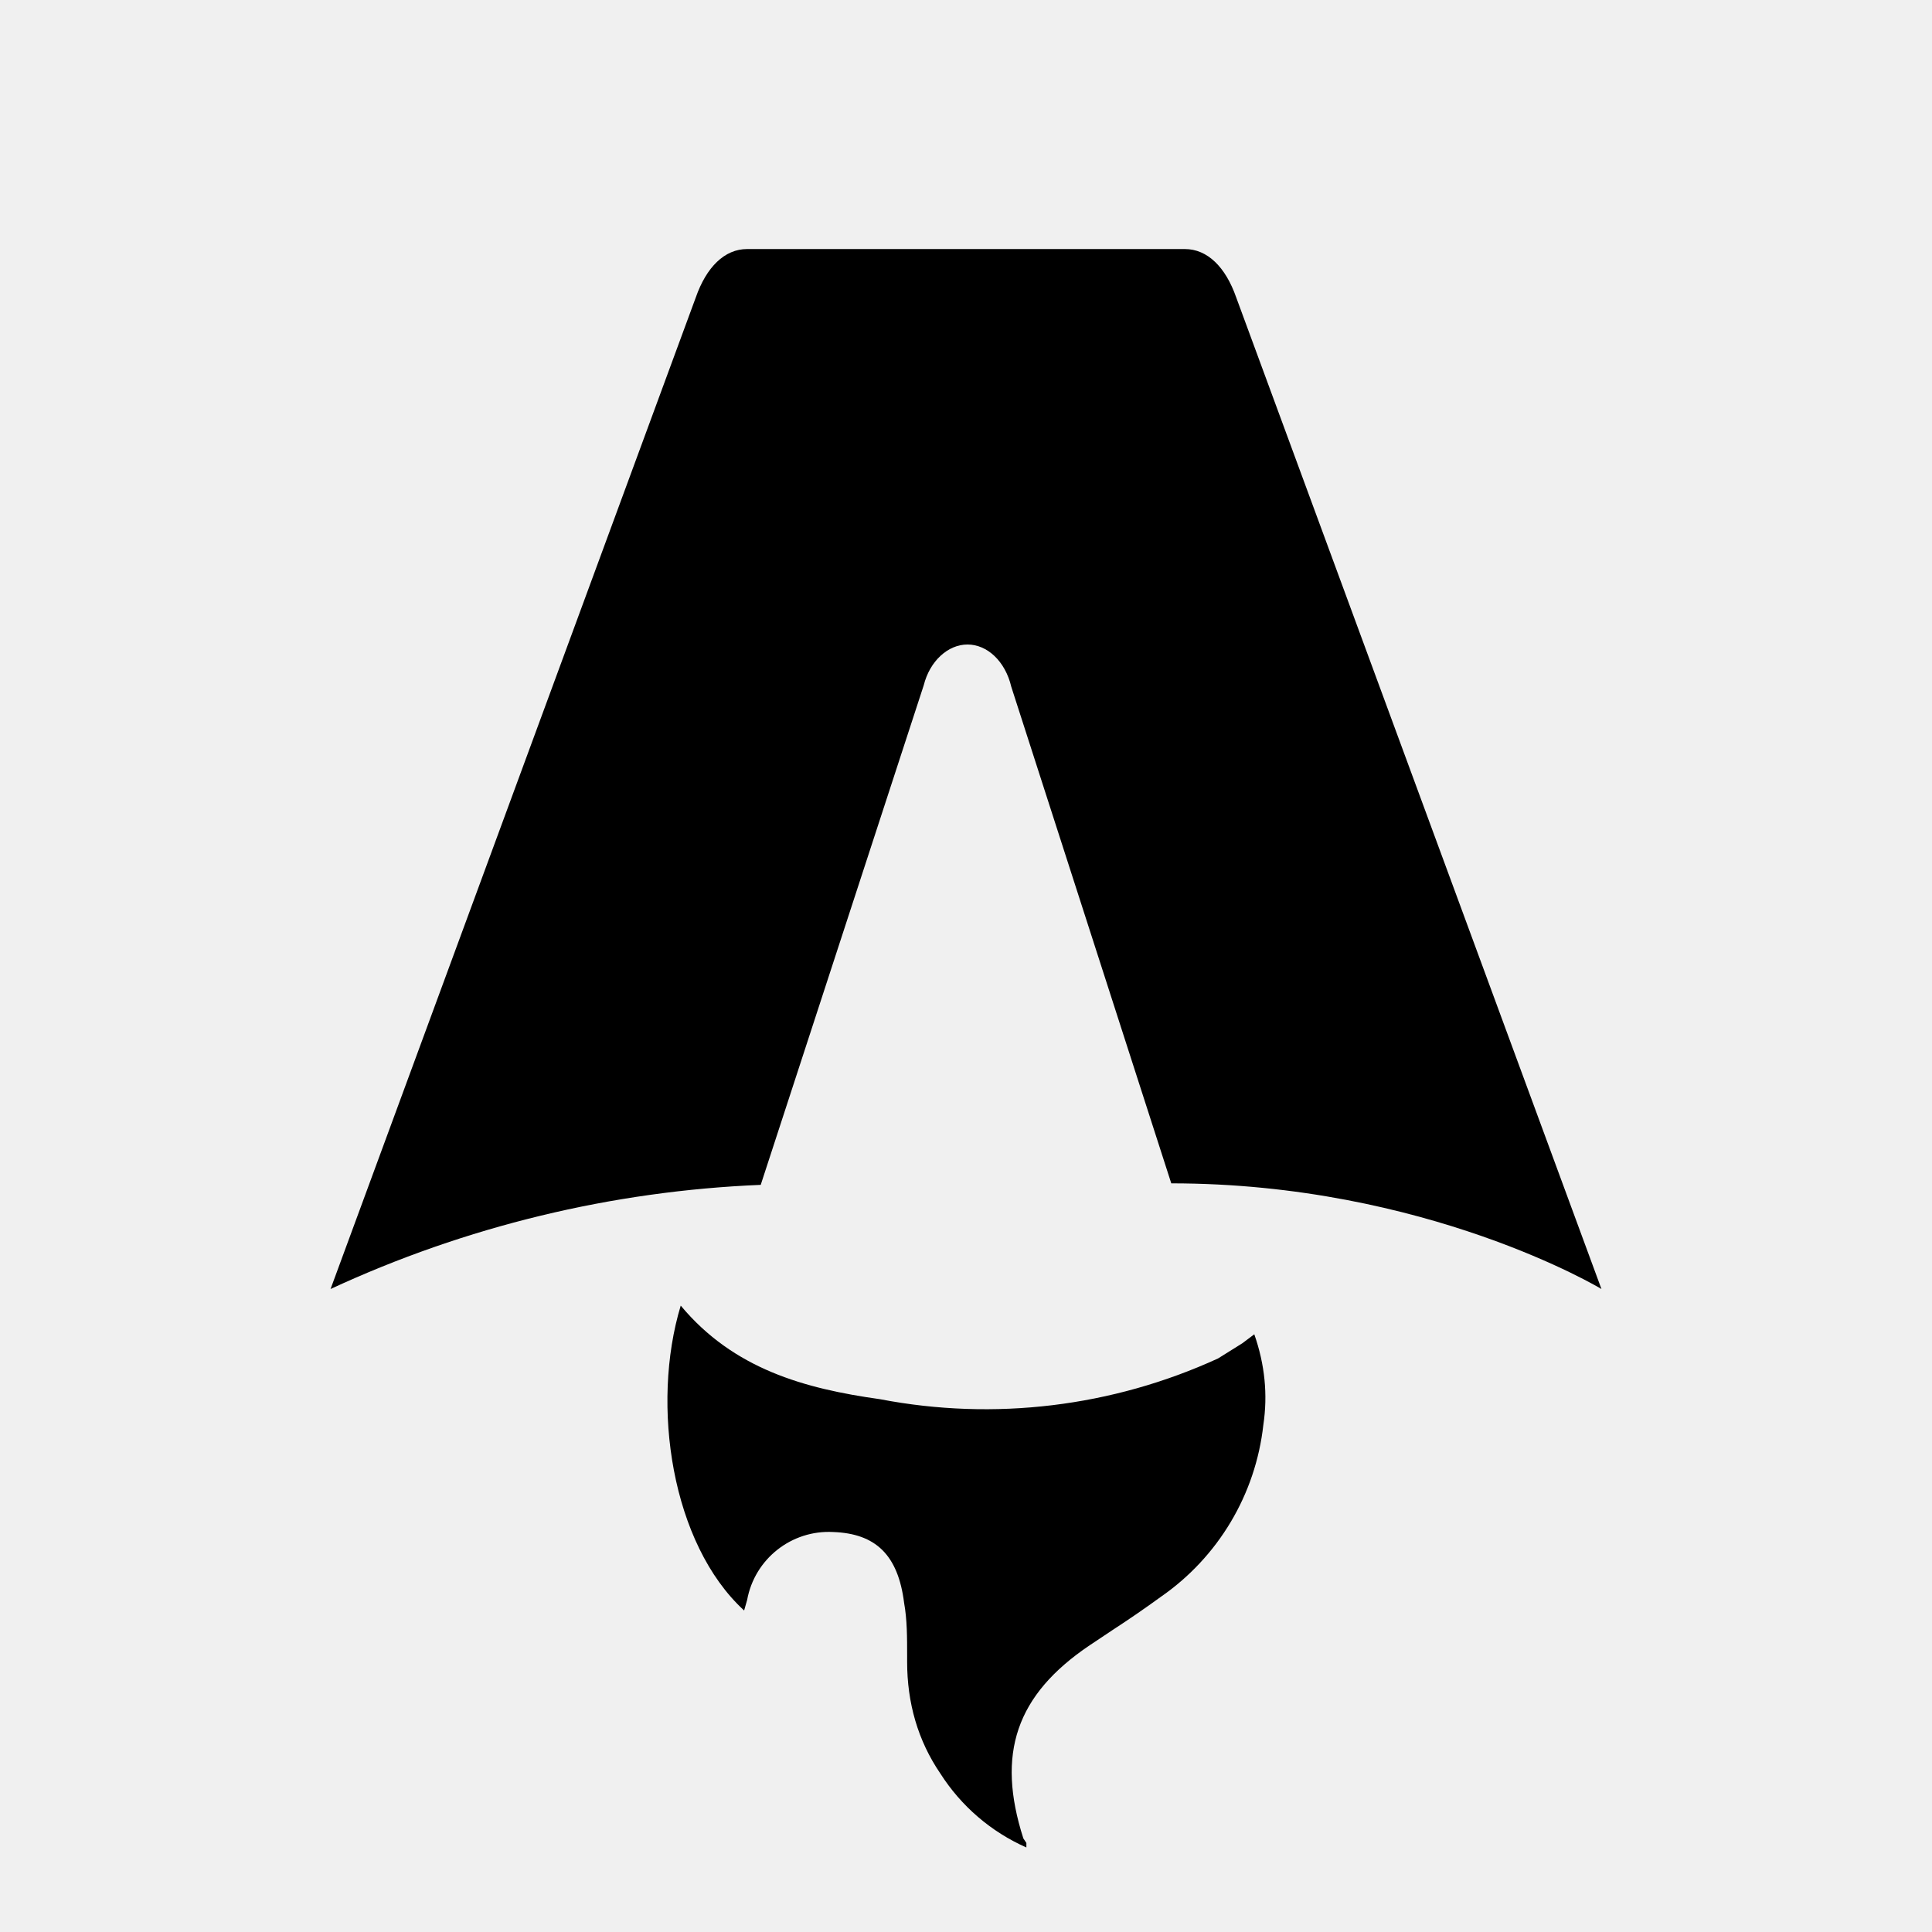
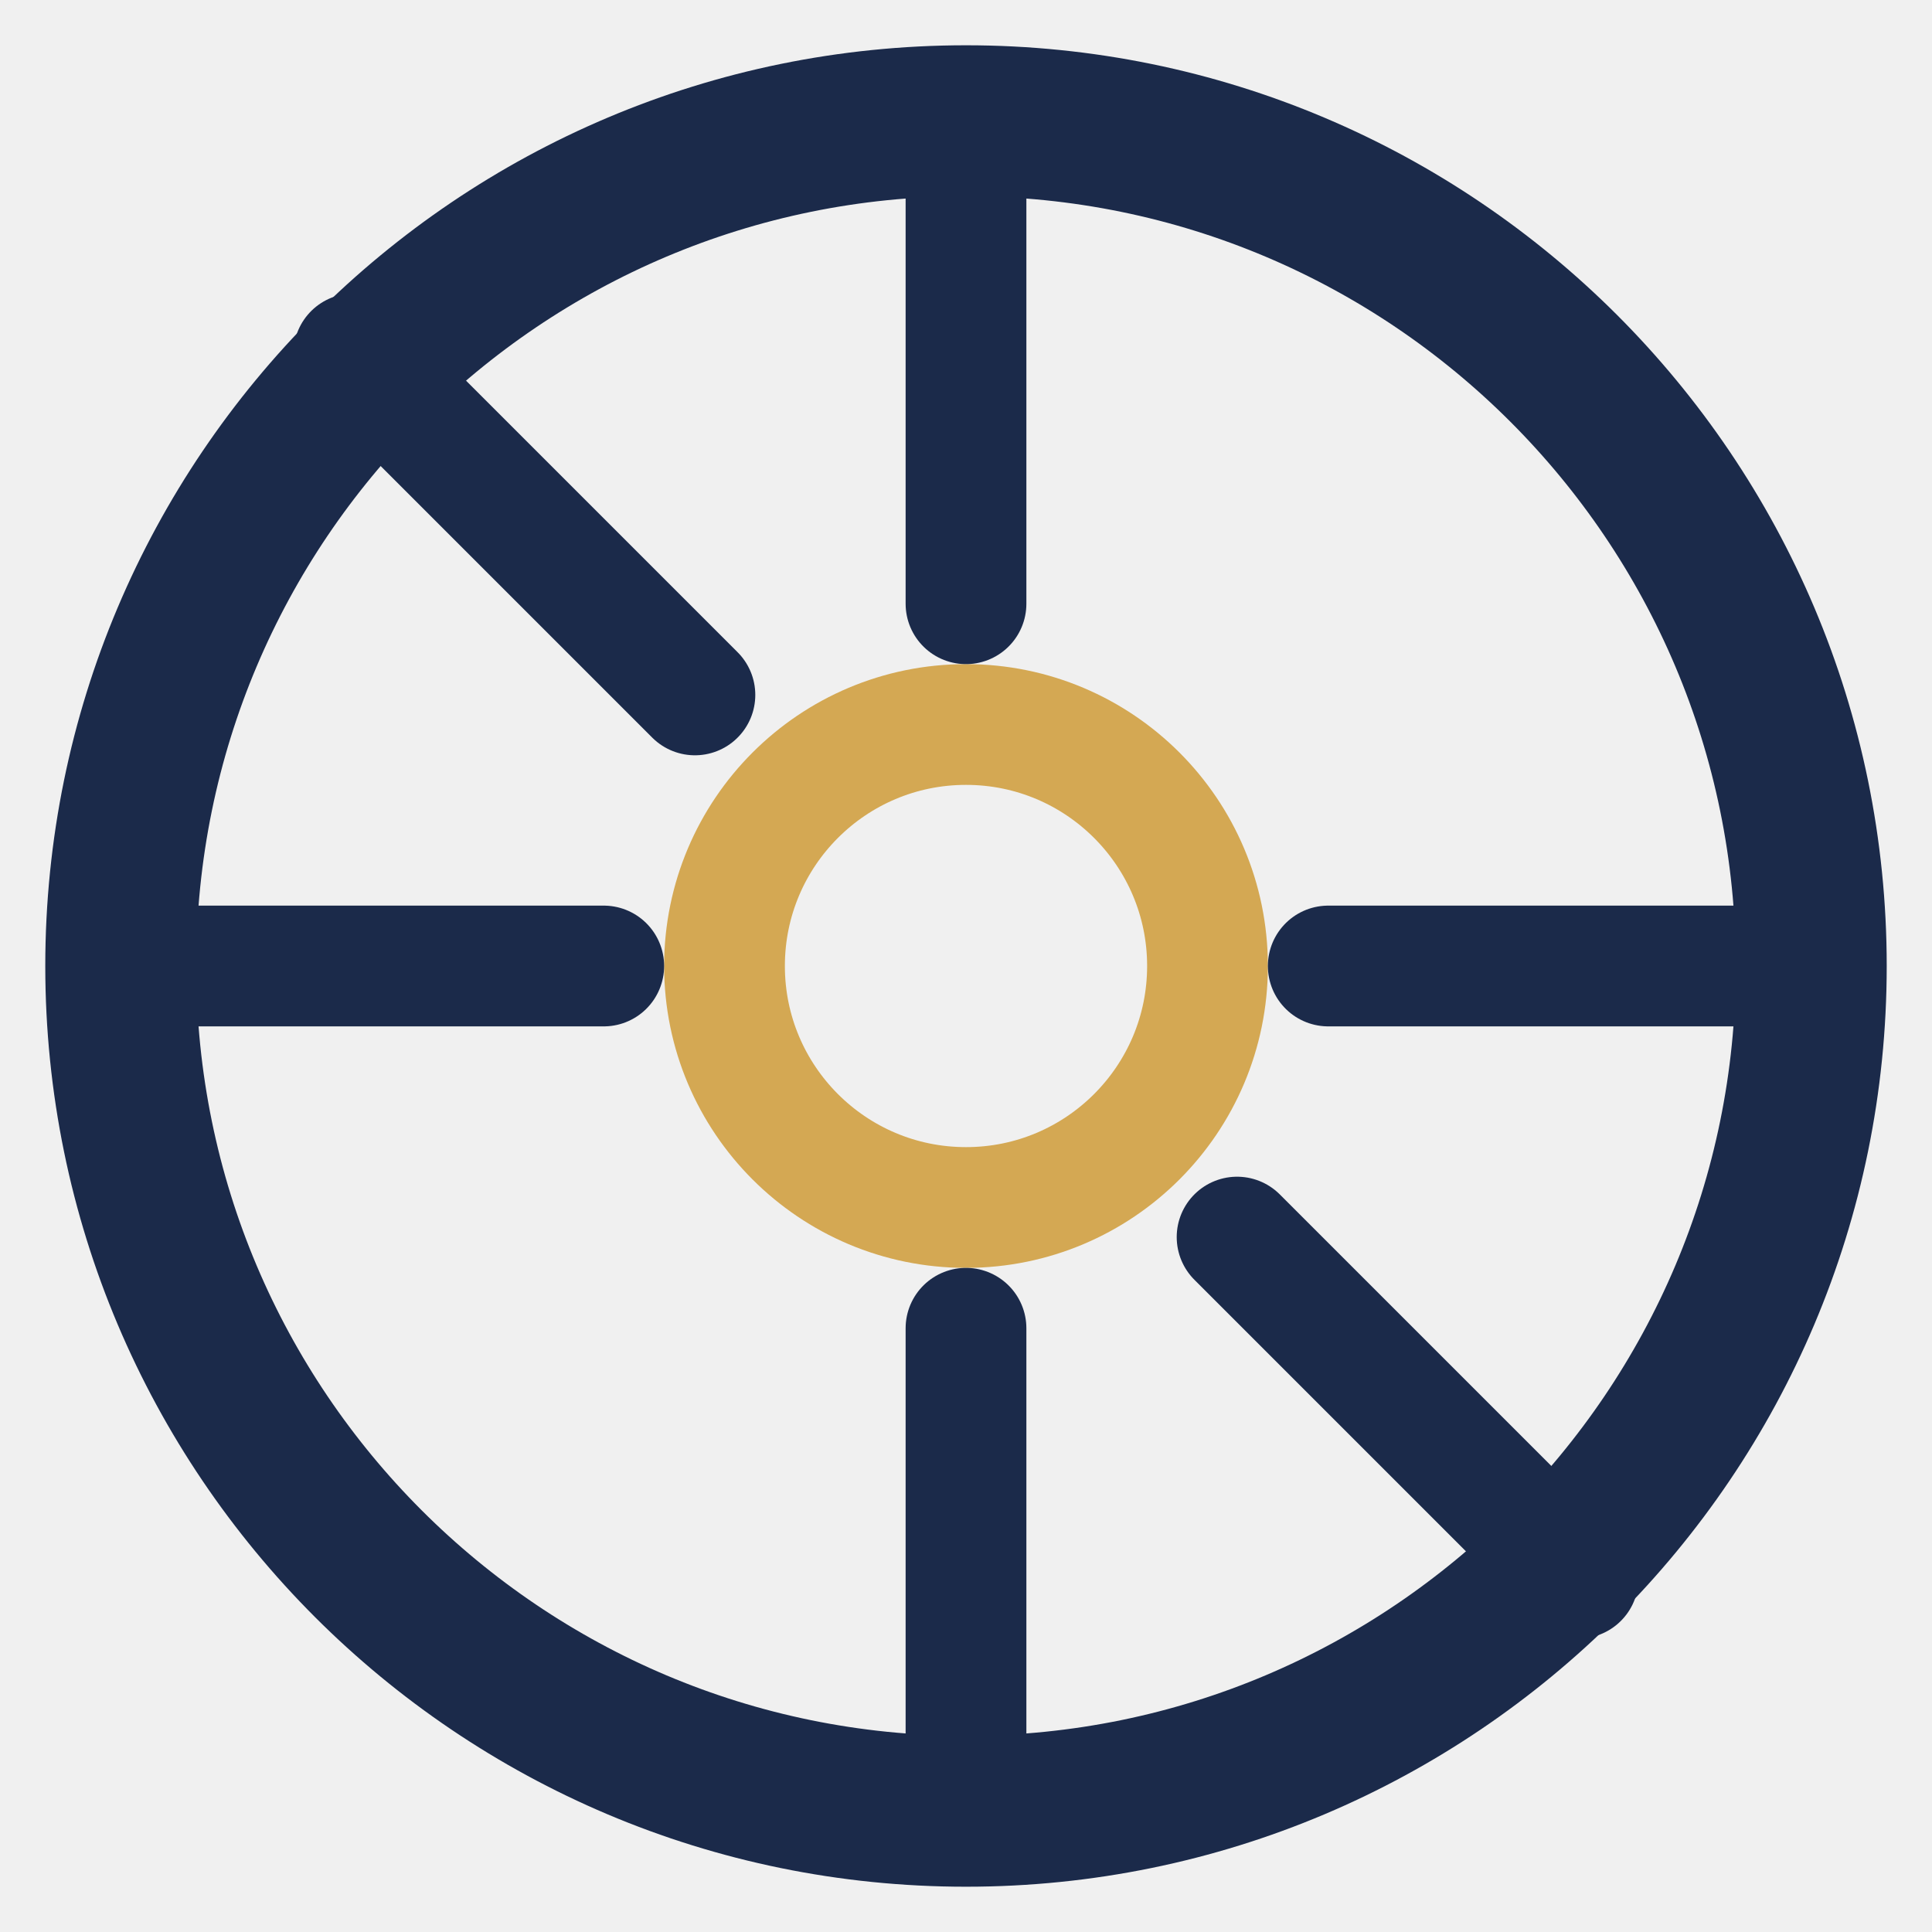
- <svg xmlns="http://www.w3.org/2000/svg" fill="none" viewBox="0 0 128 128">
-   <path d="M50.4 78.5a75.1 75.1 0 0 0-28.5 6.9l24.2-65.7c.7-2 1.9-3.2 3.4-3.2h29c1.5 0 2.7 1.2 3.4 3.2l24.2 65.7s-11.6-7-28.5-7L67 45.5c-.4-1.7-1.6-2.8-2.9-2.8-1.3 0-2.5 1.1-2.9 2.7L50.4 78.5Zm-1.1 28.2Zm-4.2-20.2c-2 6.6-.6 15.8 4.2 20.2a17.5 17.5 0 0 1 .2-.7 5.5 5.5 0 0 1 5.7-4.5c2.8.1 4.3 1.5 4.7 4.7.2 1.1.2 2.3.2 3.5v.4c0 2.7.7 5.2 2.2 7.4a13 13 0 0 0 5.7 4.9v-.3l-.2-.3c-1.8-5.6-.5-9.5 4.4-12.8l1.5-1a73 73 0 0 0 3.2-2.2 16 16 0 0 0 6.8-11.4c.3-2 .1-4-.6-6l-.8.6-1.6 1a37 37 0 0 1-22.4 2.7c-5-.7-9.7-2-13.2-6.2Z" />
-   <style>
-         path { fill: #000; }
-         @media (prefers-color-scheme: dark) {
-             path { fill: #FFF; }
-         }
-     </style>
+ <svg xmlns="http://www.w3.org/2000/svg" viewBox="0 0 32 32" fill="none">
+   <circle cx="16" cy="16" r="14" stroke="#1B2A4A" stroke-width="2.5" />
+   <circle cx="16" cy="16" r="4" stroke="#D4A853" stroke-width="2" />
+   <line x1="16" y1="2" x2="16" y2="10" stroke="#1B2A4A" stroke-width="2" stroke-linecap="round" />
+   <line x1="16" y1="22" x2="16" y2="30" stroke="#1B2A4A" stroke-width="2" stroke-linecap="round" />
+   <line x1="2" y1="16" x2="10" y2="16" stroke="#1B2A4A" stroke-width="2" stroke-linecap="round" />
+   <line x1="22" y1="16" x2="30" y2="16" stroke="#1B2A4A" stroke-width="2" stroke-linecap="round" />
+   <line x1="5.86" y1="5.86" x2="11.51" y2="11.51" stroke="#1B2A4A" stroke-width="2" stroke-linecap="round" />
+   <line x1="20.49" y1="20.49" x2="26.14" y2="26.14" stroke="#1B2A4A" stroke-width="2" stroke-linecap="round" />
</svg>
